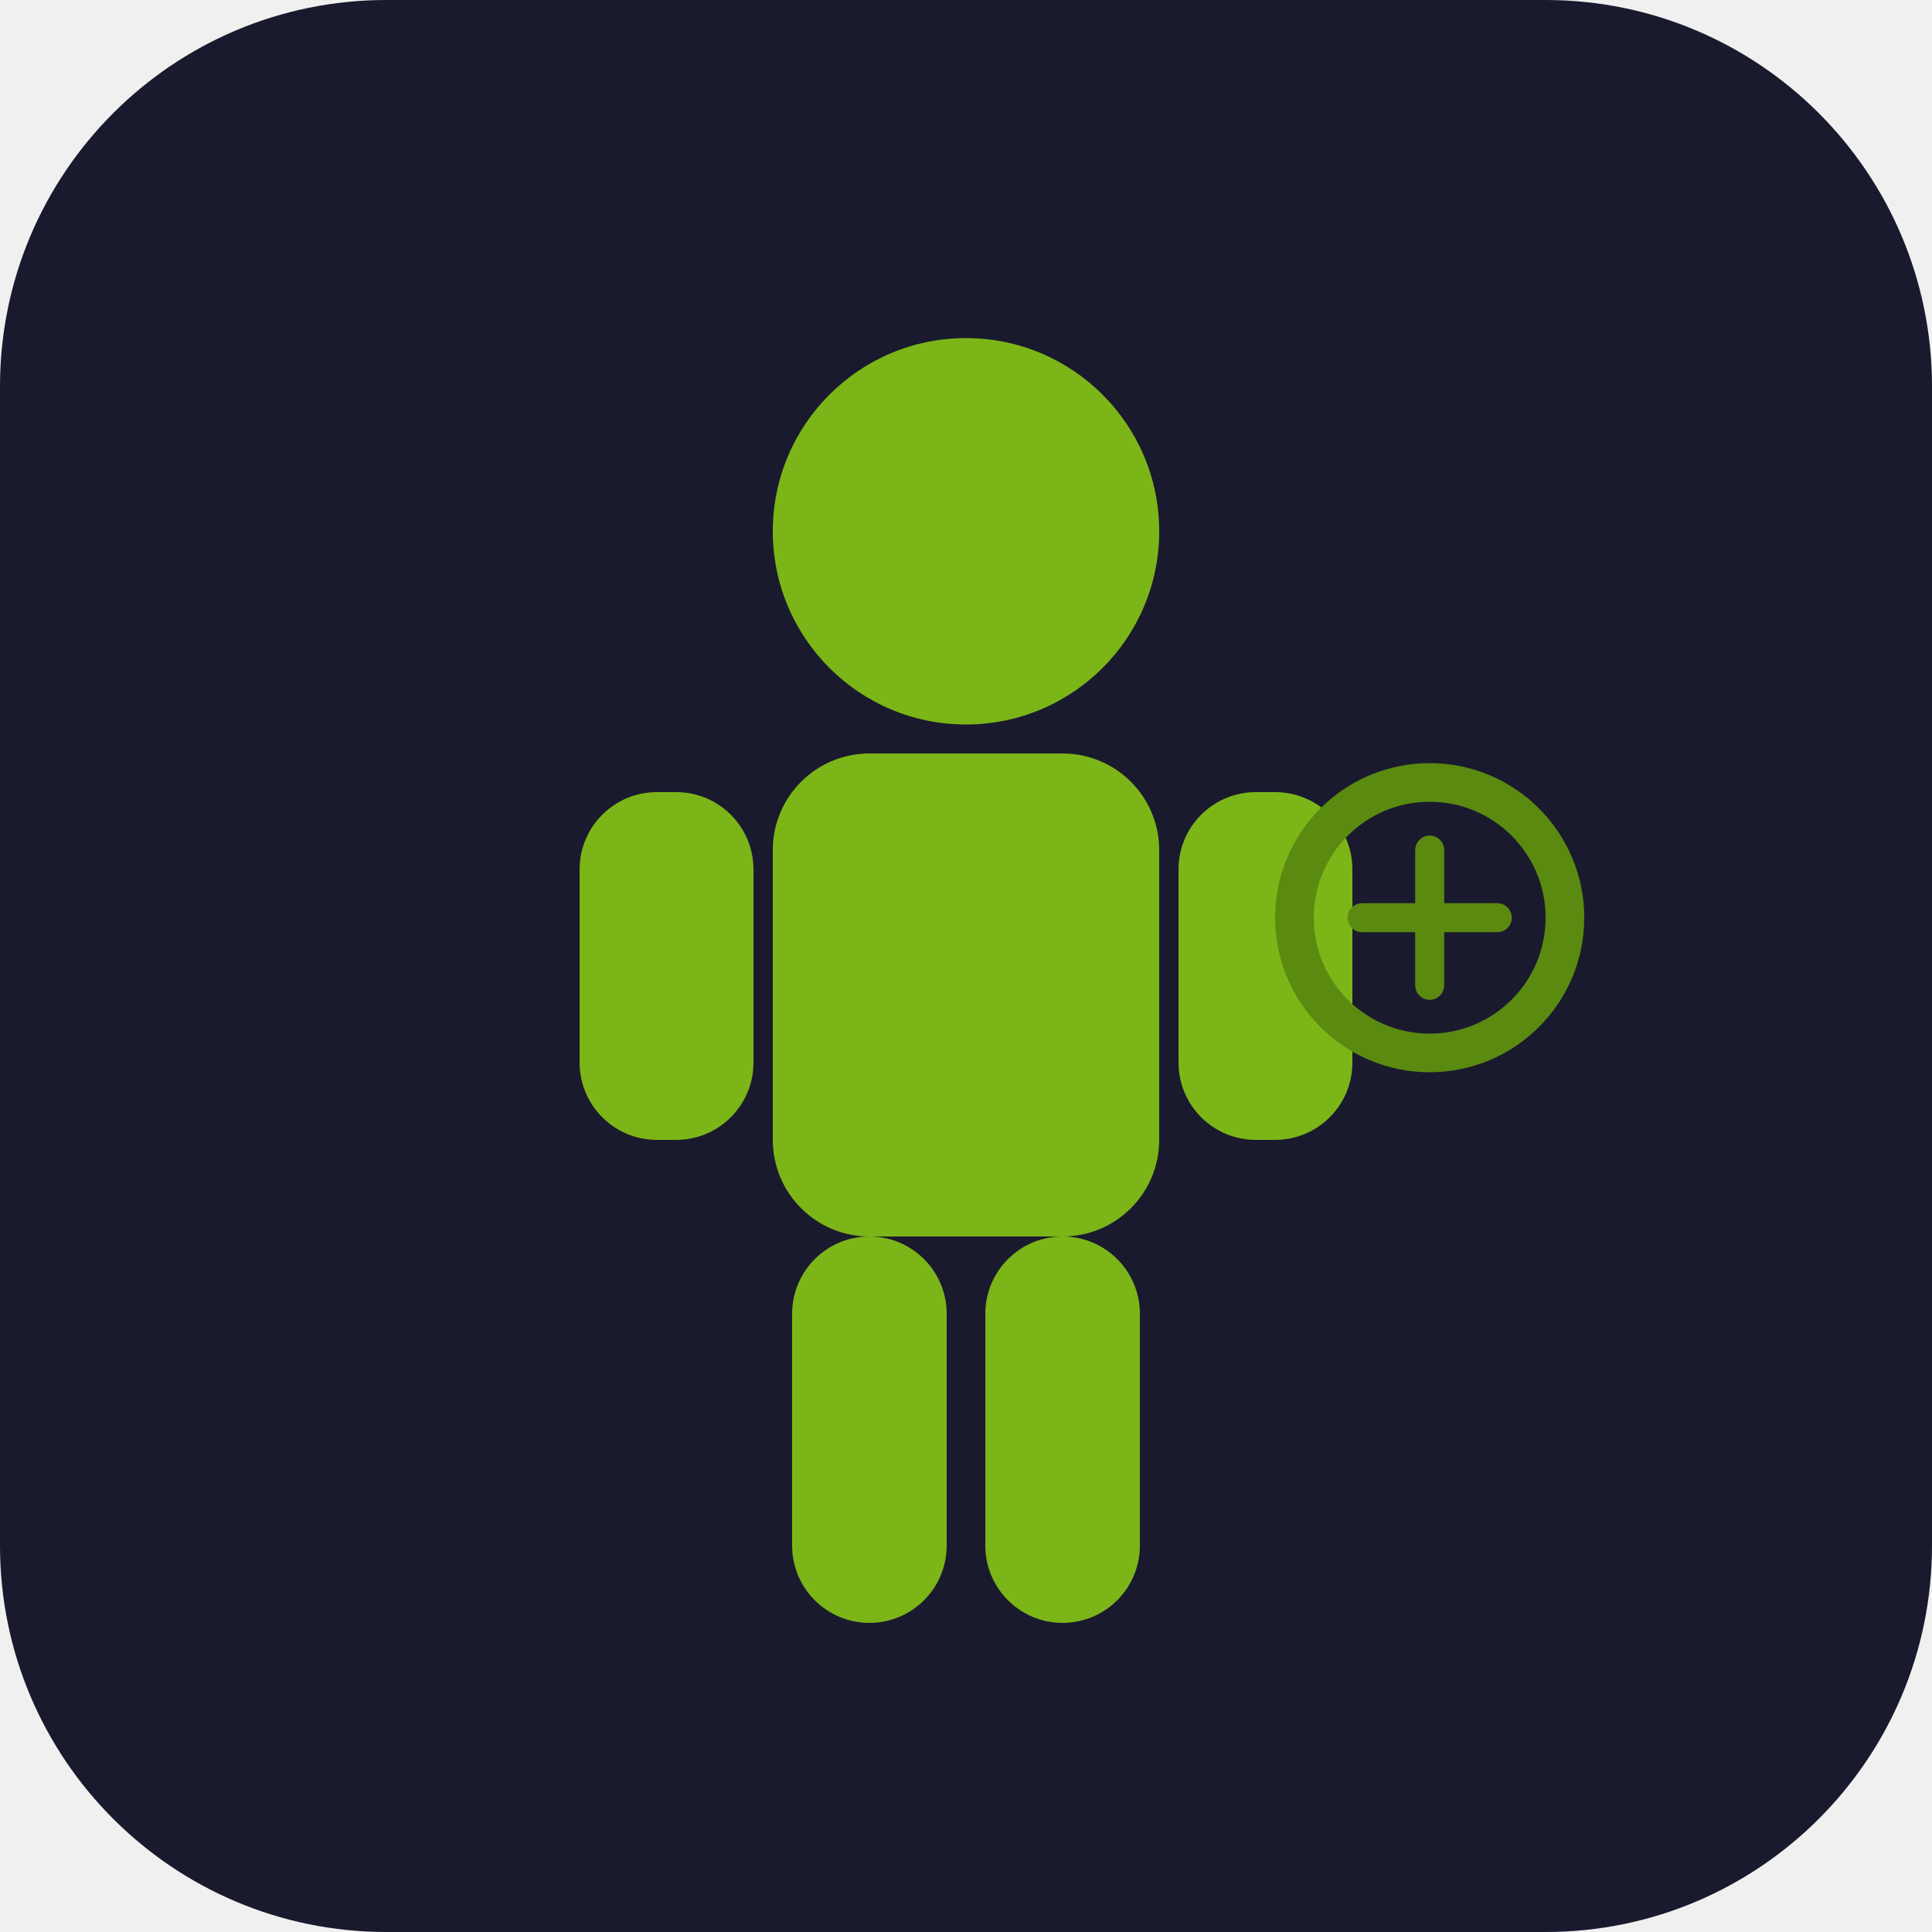
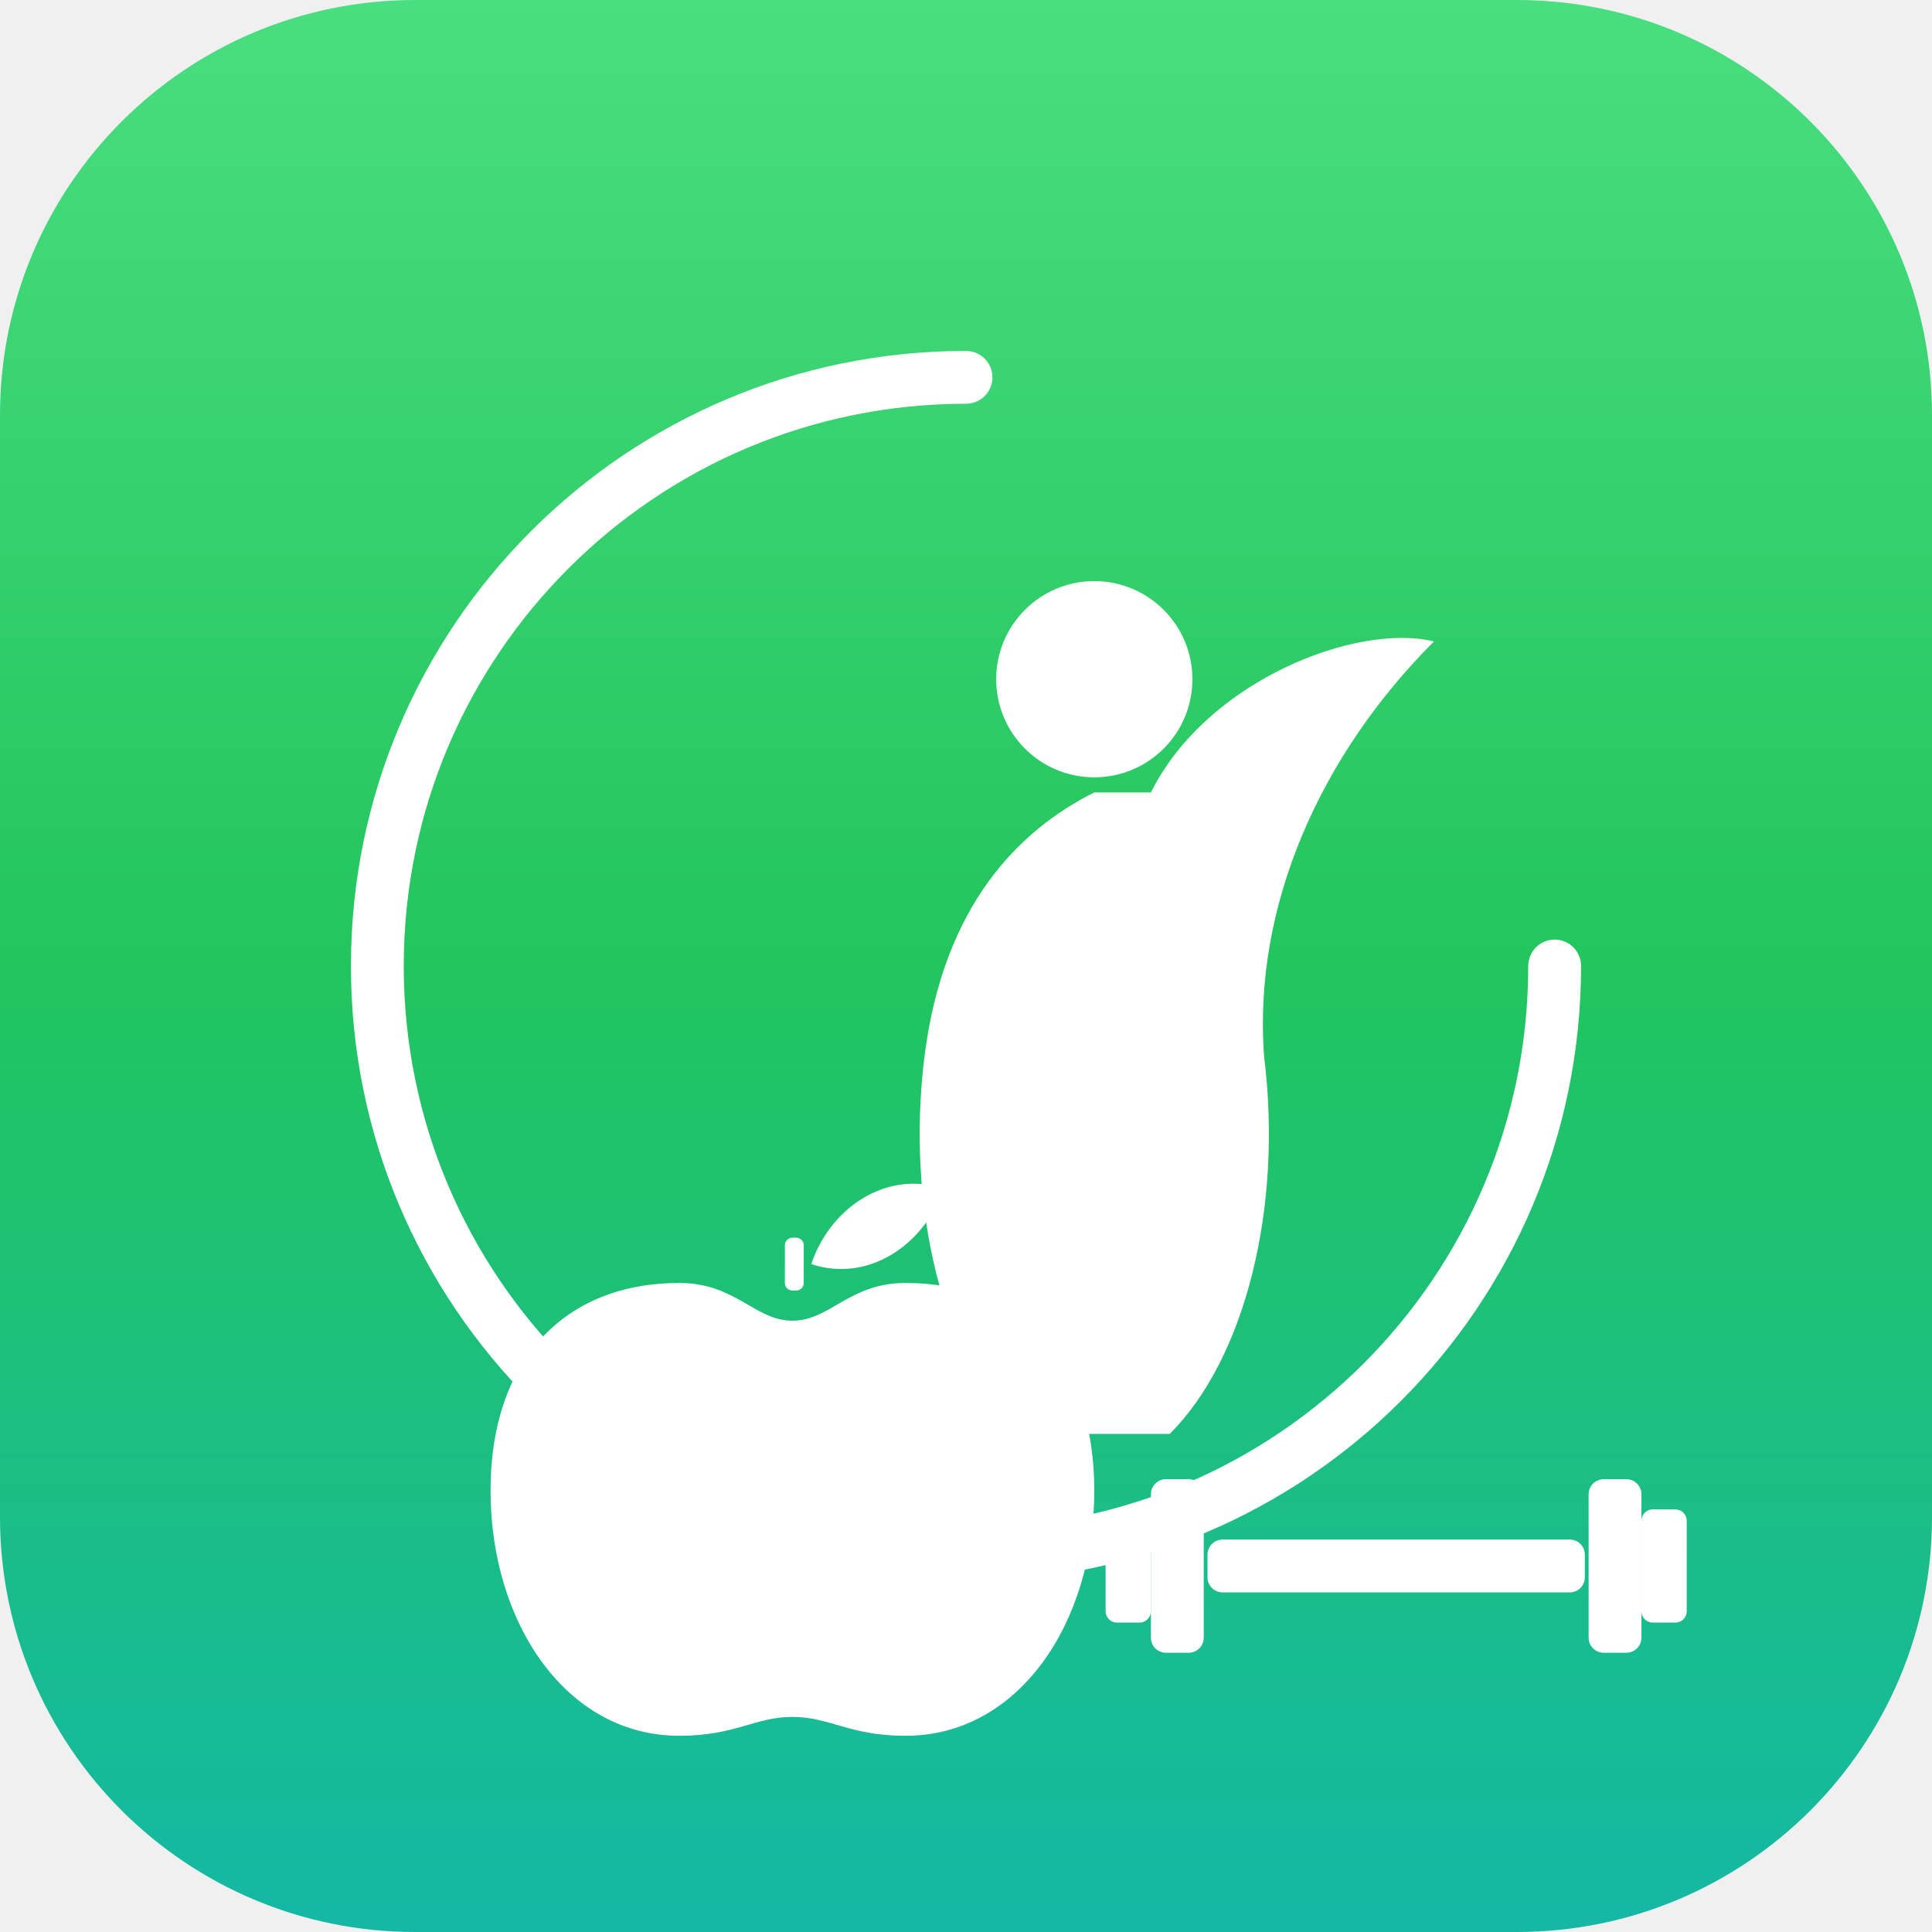
- <svg xmlns="http://www.w3.org/2000/svg" viewBox="0 0 200 200">
-   <rect width="200" height="200" rx="40" fill="#1A1A2E" />
-   <circle cx="100" cy="55" r="20" fill="#7CB518" />
-   <rect x="80" y="78" width="40" height="50" rx="10" fill="#7CB518" />
-   <rect x="60" y="82" width="18" height="36" rx="8" fill="#7CB518" />
-   <rect x="122" y="82" width="18" height="36" rx="8" fill="#7CB518" />
-   <rect x="82" y="128" width="16" height="40" rx="8" fill="#7CB518" />
-   <rect x="102" y="128" width="16" height="40" rx="8" fill="#7CB518" />
-   <circle cx="148" cy="95" r="14" fill="none" stroke="#5A8A0F" stroke-width="4" />
-   <path d="M148 88 L148 102 M141 95 L155 95" stroke="#5A8A0F" stroke-width="3" stroke-linecap="round" />
+ <svg xmlns="http://www.w3.org/2000/svg" viewBox="0 0 512 512">
+   <defs>
+     <linearGradient id="bg" x1="0%" y1="0%" x2="0%" y2="100%">
+       <stop offset="0%" stop-color="#4ADE80" />
+       <stop offset="50%" stop-color="#22C55E" />
+       <stop offset="100%" stop-color="#14B8A6" />
+     </linearGradient>
+   </defs>
+   <rect width="512" height="512" rx="110" fill="url(#bg)" />
+   <path d="M 256 100 A 156 156 0 1 0 412 256" stroke="white" stroke-width="14" fill="none" stroke-linecap="round" />
+   <circle cx="290" cy="180" r="26" fill="white" />
+   <path d="M 290 210            C 270 220, 250 240, 245 280            C 240 320, 250 360, 270 380            L 310 380            C 330 360, 340 320, 335 280            C 332 240, 350 200, 380 170            C 360 165, 320 180, 305 210 Z" fill="white" />
+   <path d="M 180 340            C 150 340, 130 360, 130 395            C 130 430, 150 460, 180 460            C 195 460, 200 455, 210 455            C 220 455, 225 460, 240 460            C 270 460, 290 430, 290 395            C 290 360, 270 340, 240 340            C 225 340, 220 350, 210 350            C 200 350, 195 340, 180 340 Z" fill="white" />
+   <path d="M 215 335            C 220 320, 235 310, 250 315            C 245 330, 230 340, 215 335 Z" fill="white" />
+   <rect x="208" y="328" width="5" height="14" rx="2" fill="white" />
+   <rect x="320" y="408" width="100" height="14" rx="4" fill="white" />
+   <rect x="305" y="392" width="14" height="46" rx="4" fill="white" />
+   <rect x="293" y="400" width="12" height="30" rx="3" fill="white" />
+   <rect x="421" y="392" width="14" height="46" rx="4" fill="white" />
+   <rect x="435" y="400" width="12" height="30" rx="3" fill="white" />
</svg>
